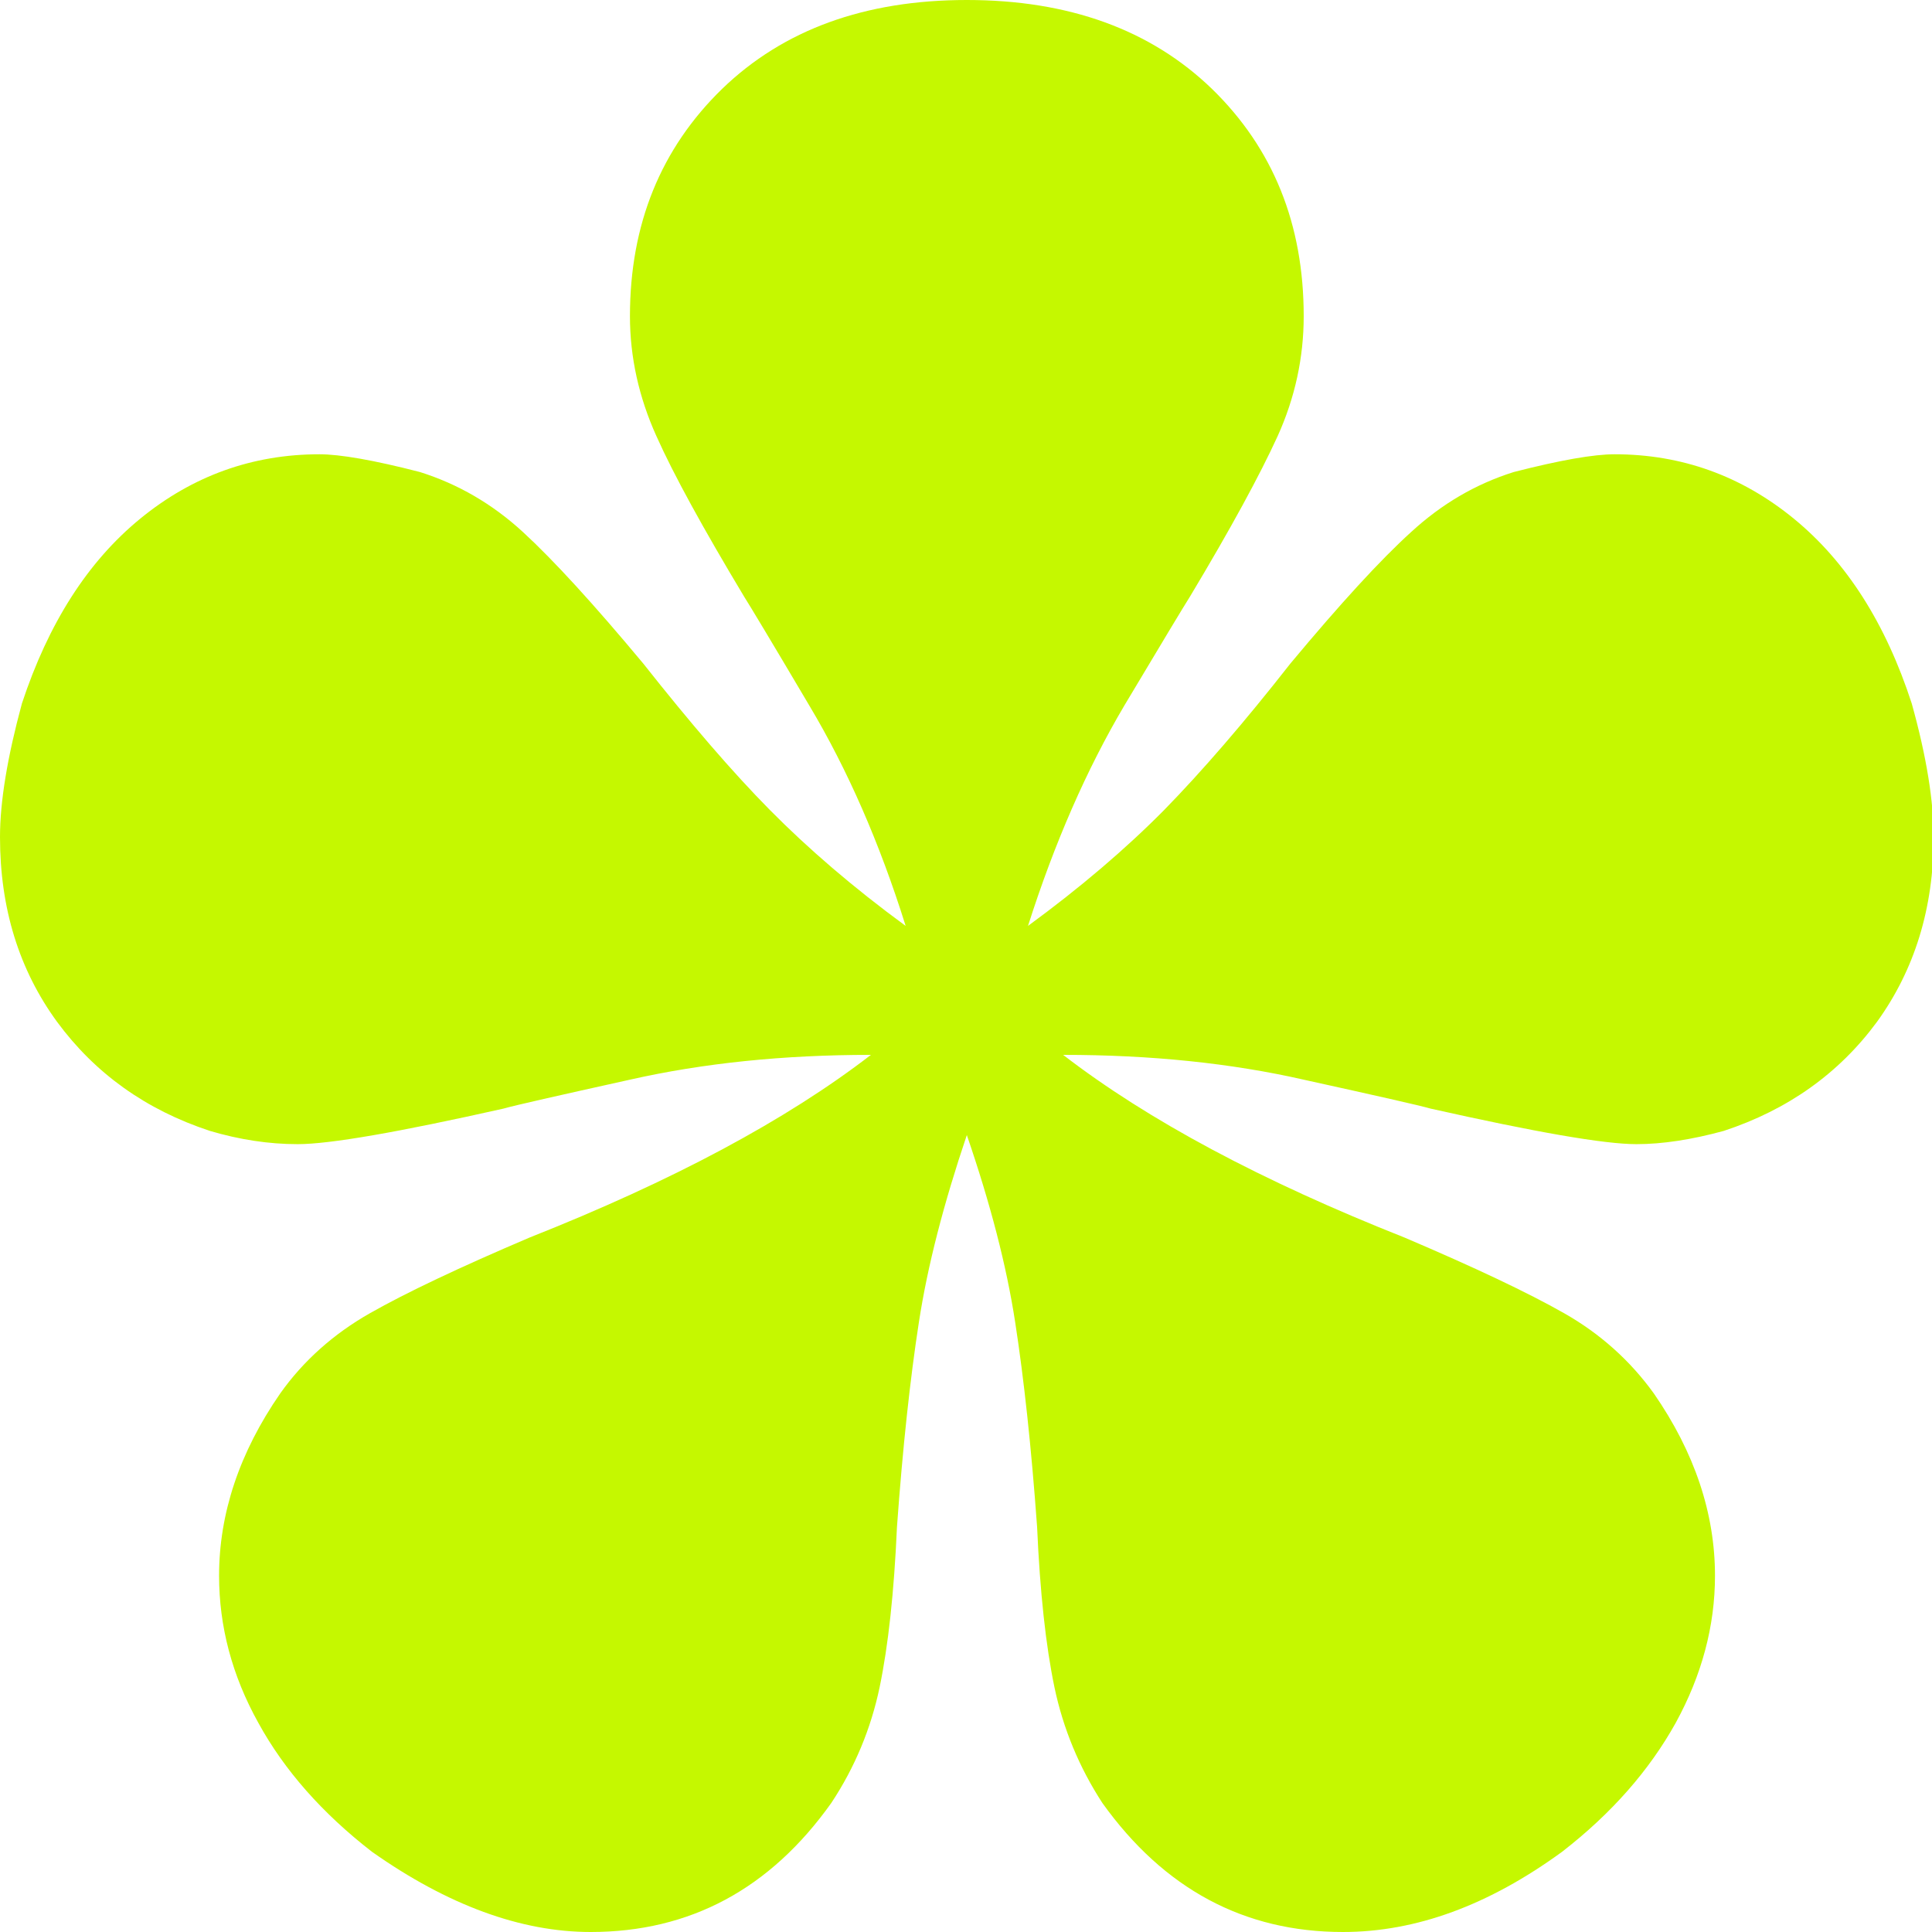
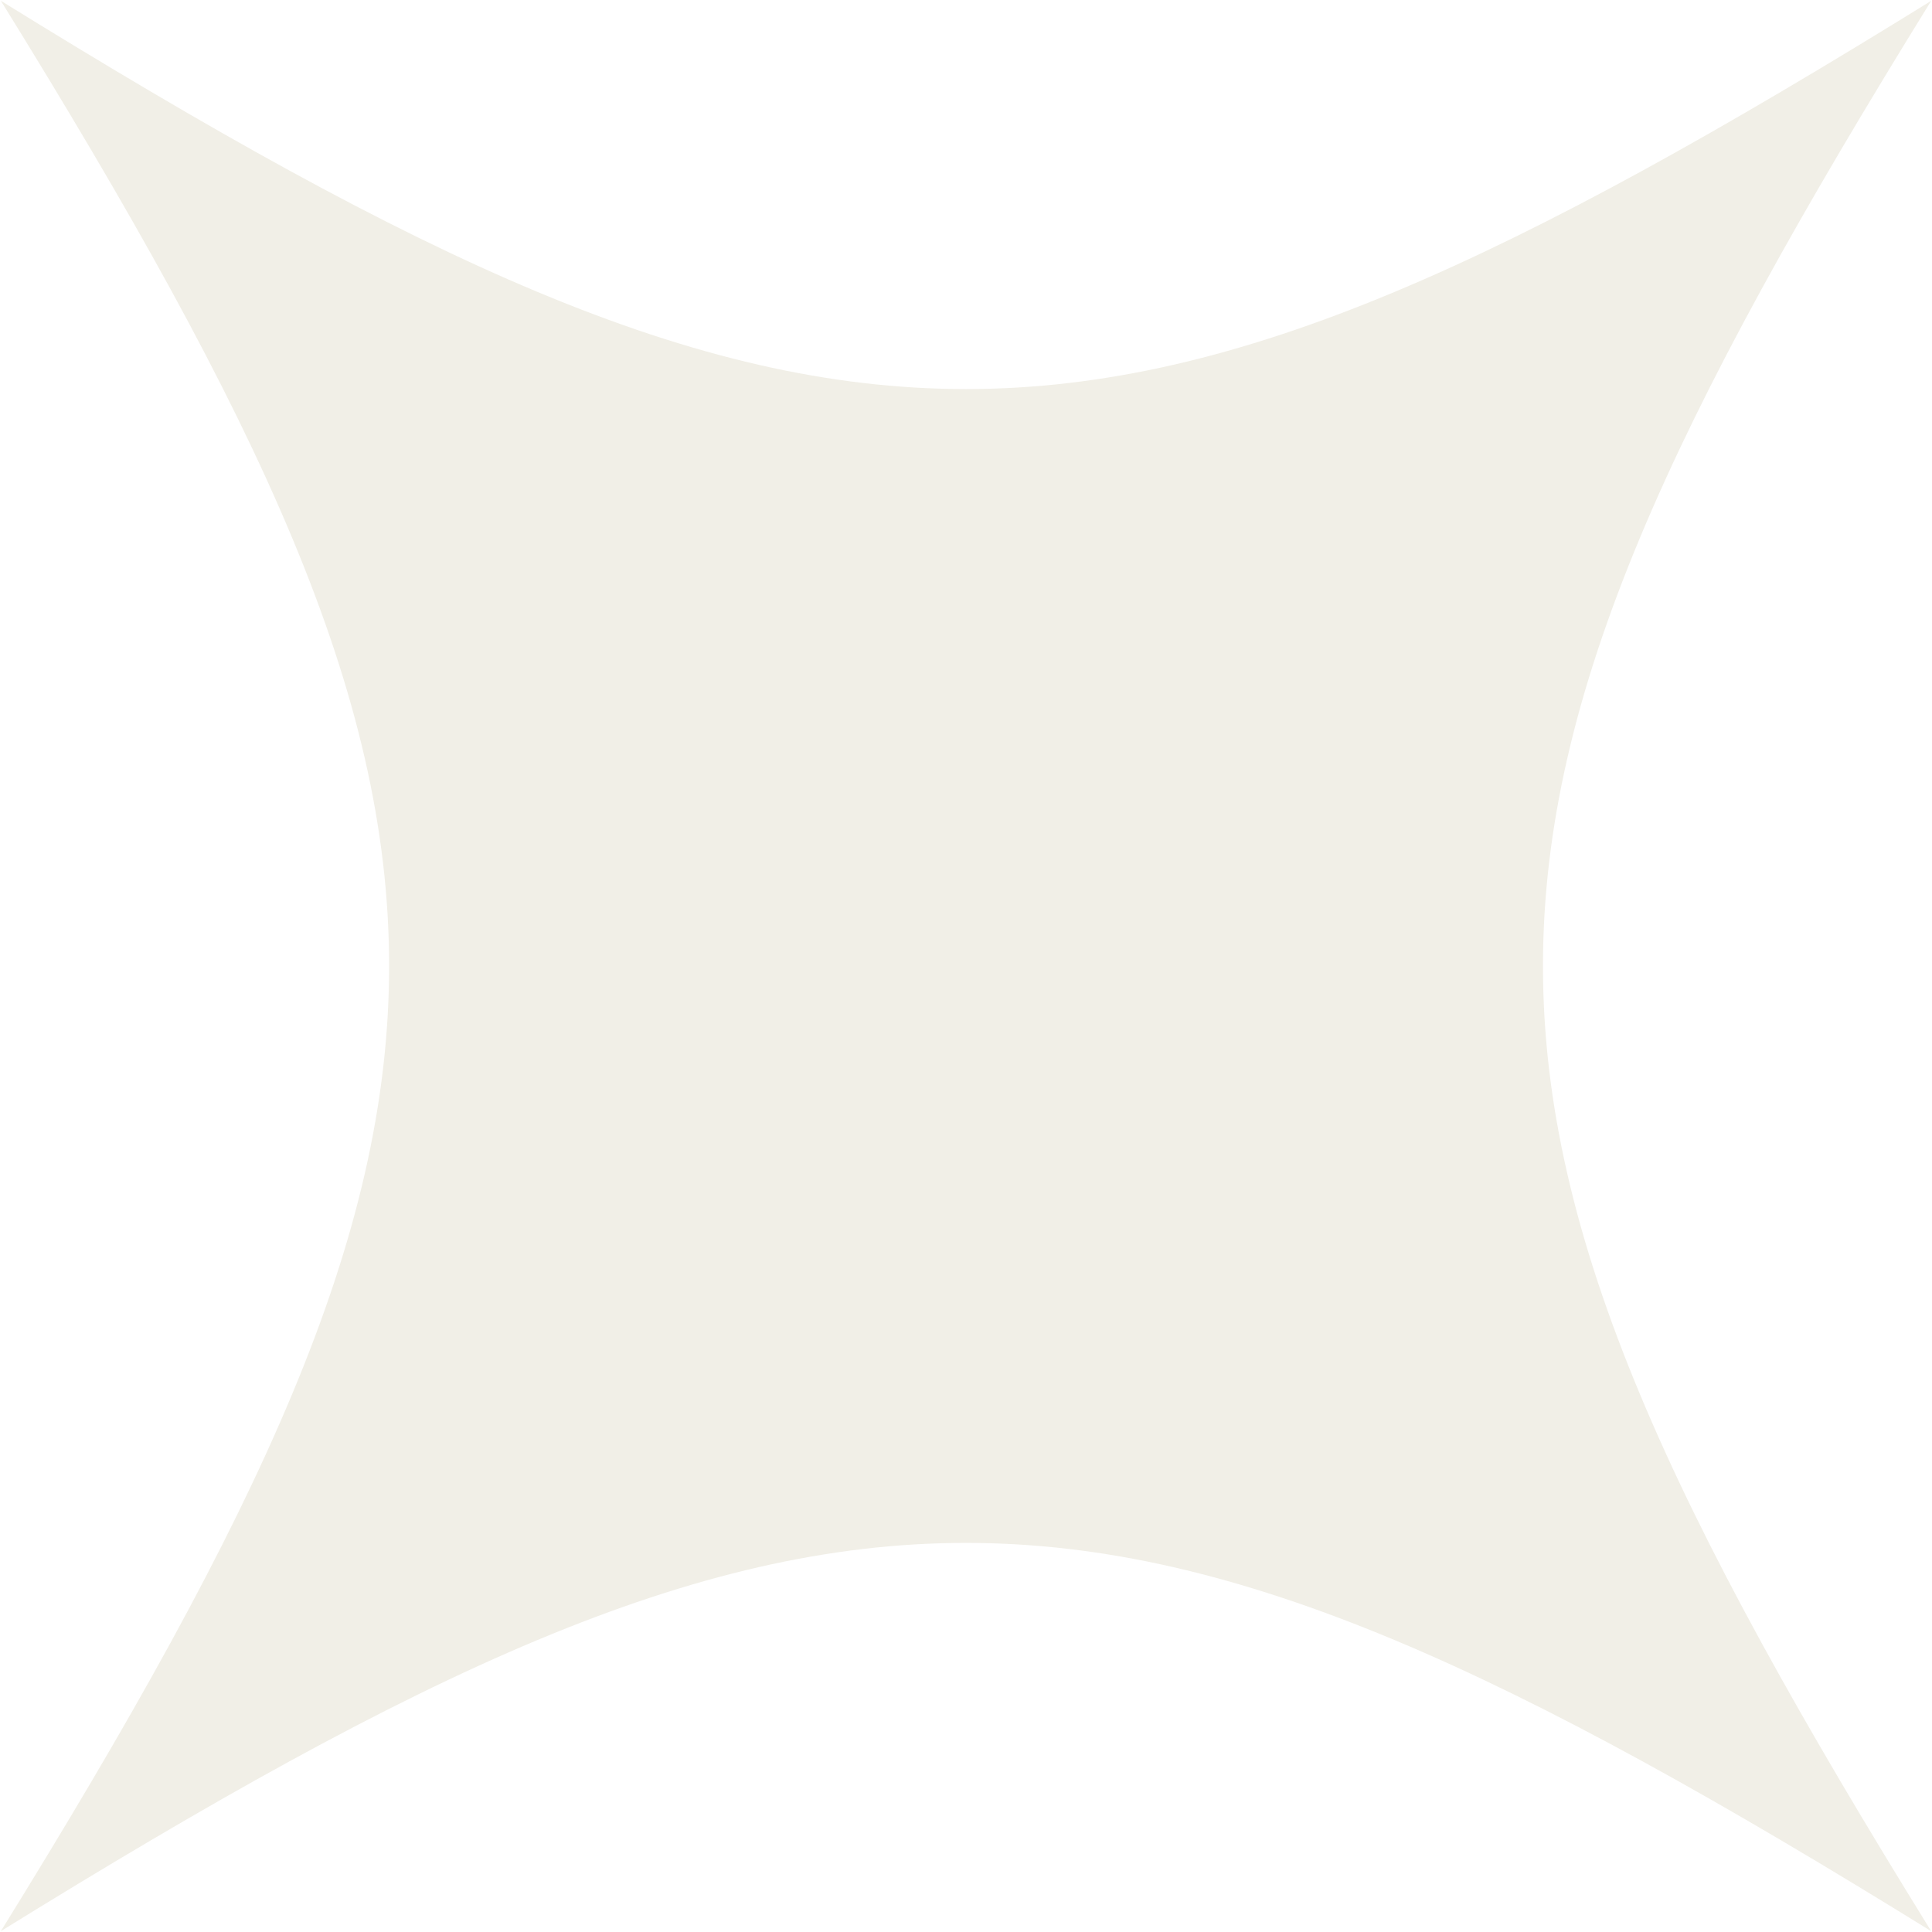
- <svg xmlns="http://www.w3.org/2000/svg" xmlns:ns1="http://xml.openoffice.org/svg/export" version="1.2" width="46.74mm" height="46.74mm" viewBox="0 0 4674 4674" preserveAspectRatio="xMidYMid" fill-rule="evenodd" stroke-width="28.222" stroke-linejoin="round" xml:space="preserve">
-   <defs class="ClipPathGroup">
-     <clipPath id="presentation_clip_path" clipPathUnits="userSpaceOnUse">
-       <rect x="0" y="0" width="4674" height="4674" />
+ <svg xmlns="http://www.w3.org/2000/svg" width="500" zoomAndPan="magnify" viewBox="0 0 375 375" height="500" preserveAspectRatio="xMidYMid meet" version="1.0">
+   <defs>
+     <clipPath id="2112eeddc2">
+       <path d="M -187.184 187.496 L 187.762 -187.449 L 562.703 187.496 L 187.762 562.438 Z M -187.184 187.496 " clip-rule="nonzero" />
    </clipPath>
-     <clipPath id="presentation_clip_path_shrink" clipPathUnits="userSpaceOnUse">
-       <rect x="4" y="4" width="4665" height="4665" />
+     <clipPath id="243359028e">
+       <path d="M -187.184 187.496 L 187.762 -187.449 L 562.703 187.496 L 187.762 562.438 Z M -187.184 187.496 " clip-rule="nonzero" />
    </clipPath>
  </defs>
-   <defs class="TextShapeIndex">
-     <g ns1:slide="id1" ns1:id-list="id3" />
-   </defs>
-   <defs class="EmbeddedBulletChars">
-     <g id="bullet-char-template-57356" transform="scale(0.0004882812,-0.0004882812)">
-       <path d="M 580,1141 L 1163,571 580,0 -4,571 580,1141 Z" />
-     </g>
-     <g id="bullet-char-template-57354" transform="scale(0.0004882812,-0.0004882812)">
-       <path d="M 8,1128 L 1137,1128 1137,0 8,0 8,1128 Z" />
-     </g>
-     <g id="bullet-char-template-10146" transform="scale(0.0004882812,-0.0004882812)">
-       <path d="M 174,0 L 602,739 174,1481 1456,739 174,0 Z M 1358,739 L 309,1346 659,739 1358,739 Z" />
-     </g>
-     <g id="bullet-char-template-10132" transform="scale(0.0004882812,-0.0004882812)">
-       <path d="M 2015,739 L 1276,0 717,0 1260,543 174,543 174,936 1260,936 717,1481 1274,1481 2015,739 Z" />
-     </g>
-     <g id="bullet-char-template-10007" transform="scale(0.0004882812,-0.0004882812)">
-       <path d="M 0,-2 C -7,14 -16,27 -25,37 L 356,567 C 262,823 215,952 215,954 215,979 228,992 255,992 264,992 276,990 289,987 310,991 331,999 354,1012 L 381,999 492,748 772,1049 836,1024 860,1049 C 881,1039 901,1025 922,1006 886,937 835,863 770,784 769,783 710,716 594,584 L 774,223 C 774,196 753,168 711,139 L 727,119 C 717,90 699,76 672,76 641,76 570,178 457,381 L 164,-76 C 142,-110 111,-127 72,-127 30,-127 9,-110 8,-76 1,-67 -2,-52 -2,-32 -2,-23 -1,-13 0,-2 Z" />
-     </g>
-     <g id="bullet-char-template-10004" transform="scale(0.0004882812,-0.0004882812)">
-       <path d="M 285,-33 C 182,-33 111,30 74,156 52,228 41,333 41,471 41,549 55,616 82,672 116,743 169,778 240,778 293,778 328,747 346,684 L 369,508 C 377,444 397,411 428,410 L 1163,1116 C 1174,1127 1196,1133 1229,1133 1271,1133 1292,1118 1292,1087 L 1292,965 C 1292,929 1282,901 1262,881 L 442,47 C 390,-6 338,-33 285,-33 Z" />
-     </g>
-     <g id="bullet-char-template-9679" transform="scale(0.0004882812,-0.0004882812)">
-       <path d="M 813,0 C 632,0 489,54 383,161 276,268 223,411 223,592 223,773 276,916 383,1023 489,1130 632,1184 813,1184 992,1184 1136,1130 1245,1023 1353,916 1407,772 1407,592 1407,412 1353,268 1245,161 1136,54 992,0 813,0 Z" />
-     </g>
-     <g id="bullet-char-template-8226" transform="scale(0.0004882812,-0.0004882812)">
-       <path d="M 346,457 C 273,457 209,483 155,535 101,586 74,649 74,723 74,796 101,859 155,911 209,963 273,989 346,989 419,989 480,963 531,910 582,859 608,796 608,723 608,648 583,586 532,535 482,483 420,457 346,457 Z" />
-     </g>
-     <g id="bullet-char-template-8211" transform="scale(0.0004882812,-0.0004882812)">
-       <path d="M -4,459 L 1135,459 1135,606 -4,606 -4,459 Z" />
-     </g>
-     <g id="bullet-char-template-61548" transform="scale(0.0004882812,-0.0004882812)">
-       <path d="M 173,740 C 173,903 231,1043 346,1159 462,1274 601,1332 765,1332 928,1332 1067,1274 1183,1159 1299,1043 1357,903 1357,740 1357,577 1299,437 1183,322 1067,206 928,148 765,148 601,148 462,206 346,322 231,437 173,577 173,740 Z" />
-     </g>
-   </defs>
-   <g>
-     <g id="id2" class="Master_Slide">
-       <g id="bg-id2" class="Background" />
-       <g id="bo-id2" class="BackgroundObjects" />
-     </g>
-   </g>
-   <g class="SlideGroup">
-     <g>
-       <g id="container-id1">
-         <g id="id1" class="Slide" clip-path="url(#presentation_clip_path)">
-           <g class="Page">
-             <g class="com.sun.star.drawing.ClosedBezierShape">
-               <g id="id3">
-                 <rect class="BoundingBox" stroke="none" fill="none" x="0" y="0" width="4680" height="4676" />
-                 <path fill="rgb(197,248,0)" stroke="none" d="M 900,4480 C 780,4387 688,4283 625,4168 561,4053 530,3934 530,3812 530,3662 579,3514 678,3371 734,3292 807,3227 895,3177 983,3127 1112,3066 1281,2994 1627,2857 1902,2710 2107,2552 1895,2552 1701,2572 1524,2612 1348,2651 1246,2674 1218,2682 964,2739 798,2768 720,2768 650,2768 579,2757 508,2736 353,2685 230,2597 138,2472 46,2346 0,2197 0,2025 0,1939 18,1831 53,1702 117,1508 212,1359 339,1255 466,1151 611,1099 773,1099 822,1099 904,1113 1016,1142 1108,1171 1191,1219 1265,1287 1339,1355 1436,1461 1556,1605 1669,1748 1771,1867 1863,1960 1955,2053 2064,2147 2191,2240 2128,2039 2050,1861 1958,1707 1867,1553 1814,1465 1800,1443 1701,1278 1630,1149 1588,1055 1546,962 1524,865 1524,765 1524,542 1599,359 1747,215 1895,72 2092,0 2339,0 2586,0 2784,72 2932,215 3080,359 3154,542 3154,765 3154,865 3133,962 3091,1055 3048,1149 2978,1278 2879,1443 2865,1465 2812,1553 2720,1707 2629,1861 2551,2039 2487,2240 2614,2147 2724,2053 2816,1960 2907,1867 3010,1748 3122,1605 3242,1461 3339,1355 3414,1287 3488,1219 3570,1171 3662,1142 3775,1113 3856,1099 3906,1099 4068,1099 4213,1151 4340,1255 4467,1359 4562,1508 4625,1702 4661,1831 4678,1939 4678,2025 4678,2197 4632,2346 4541,2472 4449,2597 4325,2685 4170,2736 4093,2757 4022,2768 3959,2768 3881,2768 3715,2739 3461,2682 3433,2674 3331,2651 3154,2612 2978,2572 2784,2552 2572,2552 2777,2710 3052,2857 3398,2994 3567,3066 3696,3127 3784,3177 3872,3227 3944,3292 4001,3371 4100,3514 4149,3662 4149,3812 4149,3934 4117,4053 4054,4168 3990,4283 3899,4387 3779,4480 3602,4609 3426,4674 3249,4674 3010,4674 2816,4570 2667,4362 2611,4276 2572,4182 2551,4082 2530,3981 2516,3852 2509,3694 2495,3500 2477,3335 2456,3199 2435,3062 2396,2912 2339,2746 2283,2912 2244,3062 2223,3199 2202,3335 2184,3500 2170,3694 2163,3852 2149,3981 2128,4082 2107,4182 2068,4276 2011,4362 1863,4570 1669,4674 1429,4674 1260,4674 1083,4609 900,4480 Z " />
-               </g>
-             </g>
-           </g>
-         </g>
-       </g>
+   <g clip-path="url(#2112eeddc2)">
+     <g clip-path="url(#243359028e)">
+       <path fill="#f1efe7" d="M 374.848 0.156 C 274.371 162.449 274.371 212.555 374.848 374.848 C 212.555 274.355 162.449 274.355 0.164 374.84 C 100.645 212.551 100.645 162.441 0.164 0.148 C 162.449 100.637 212.555 100.637 374.848 0.156 Z M 374.848 0.156 " fill-opacity="1" fill-rule="nonzero" />
    </g>
  </g>
</svg>
